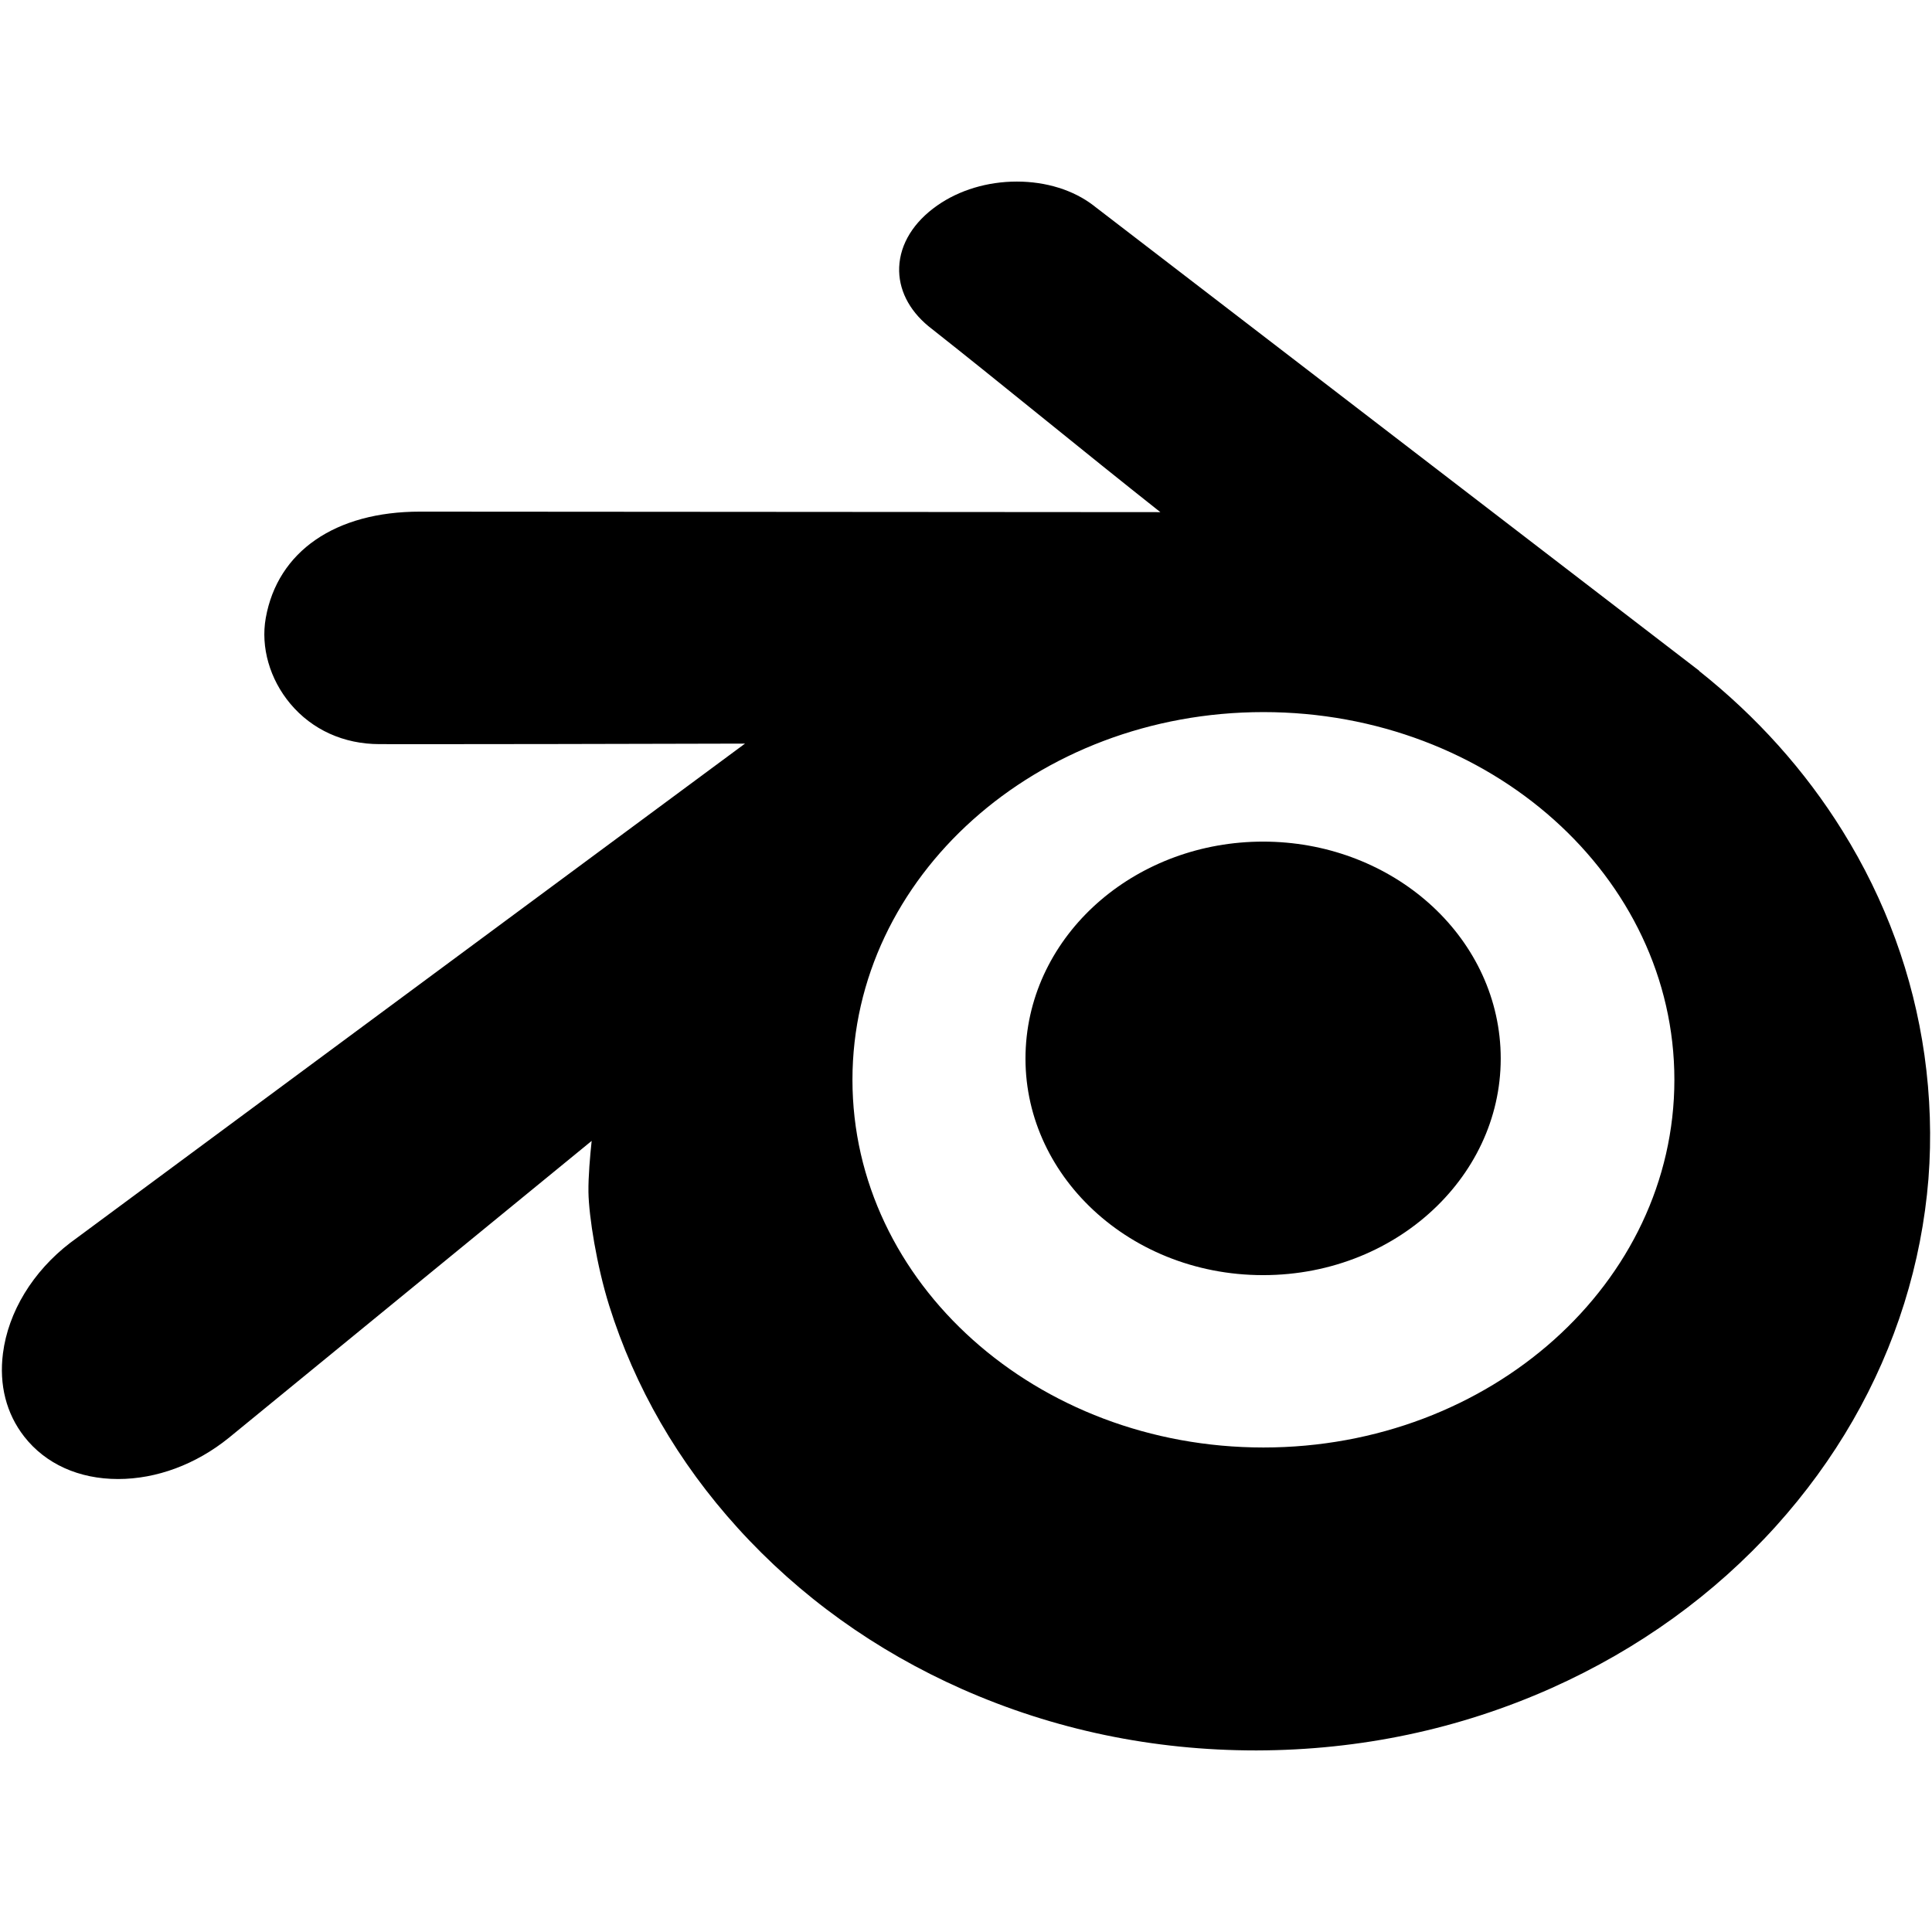
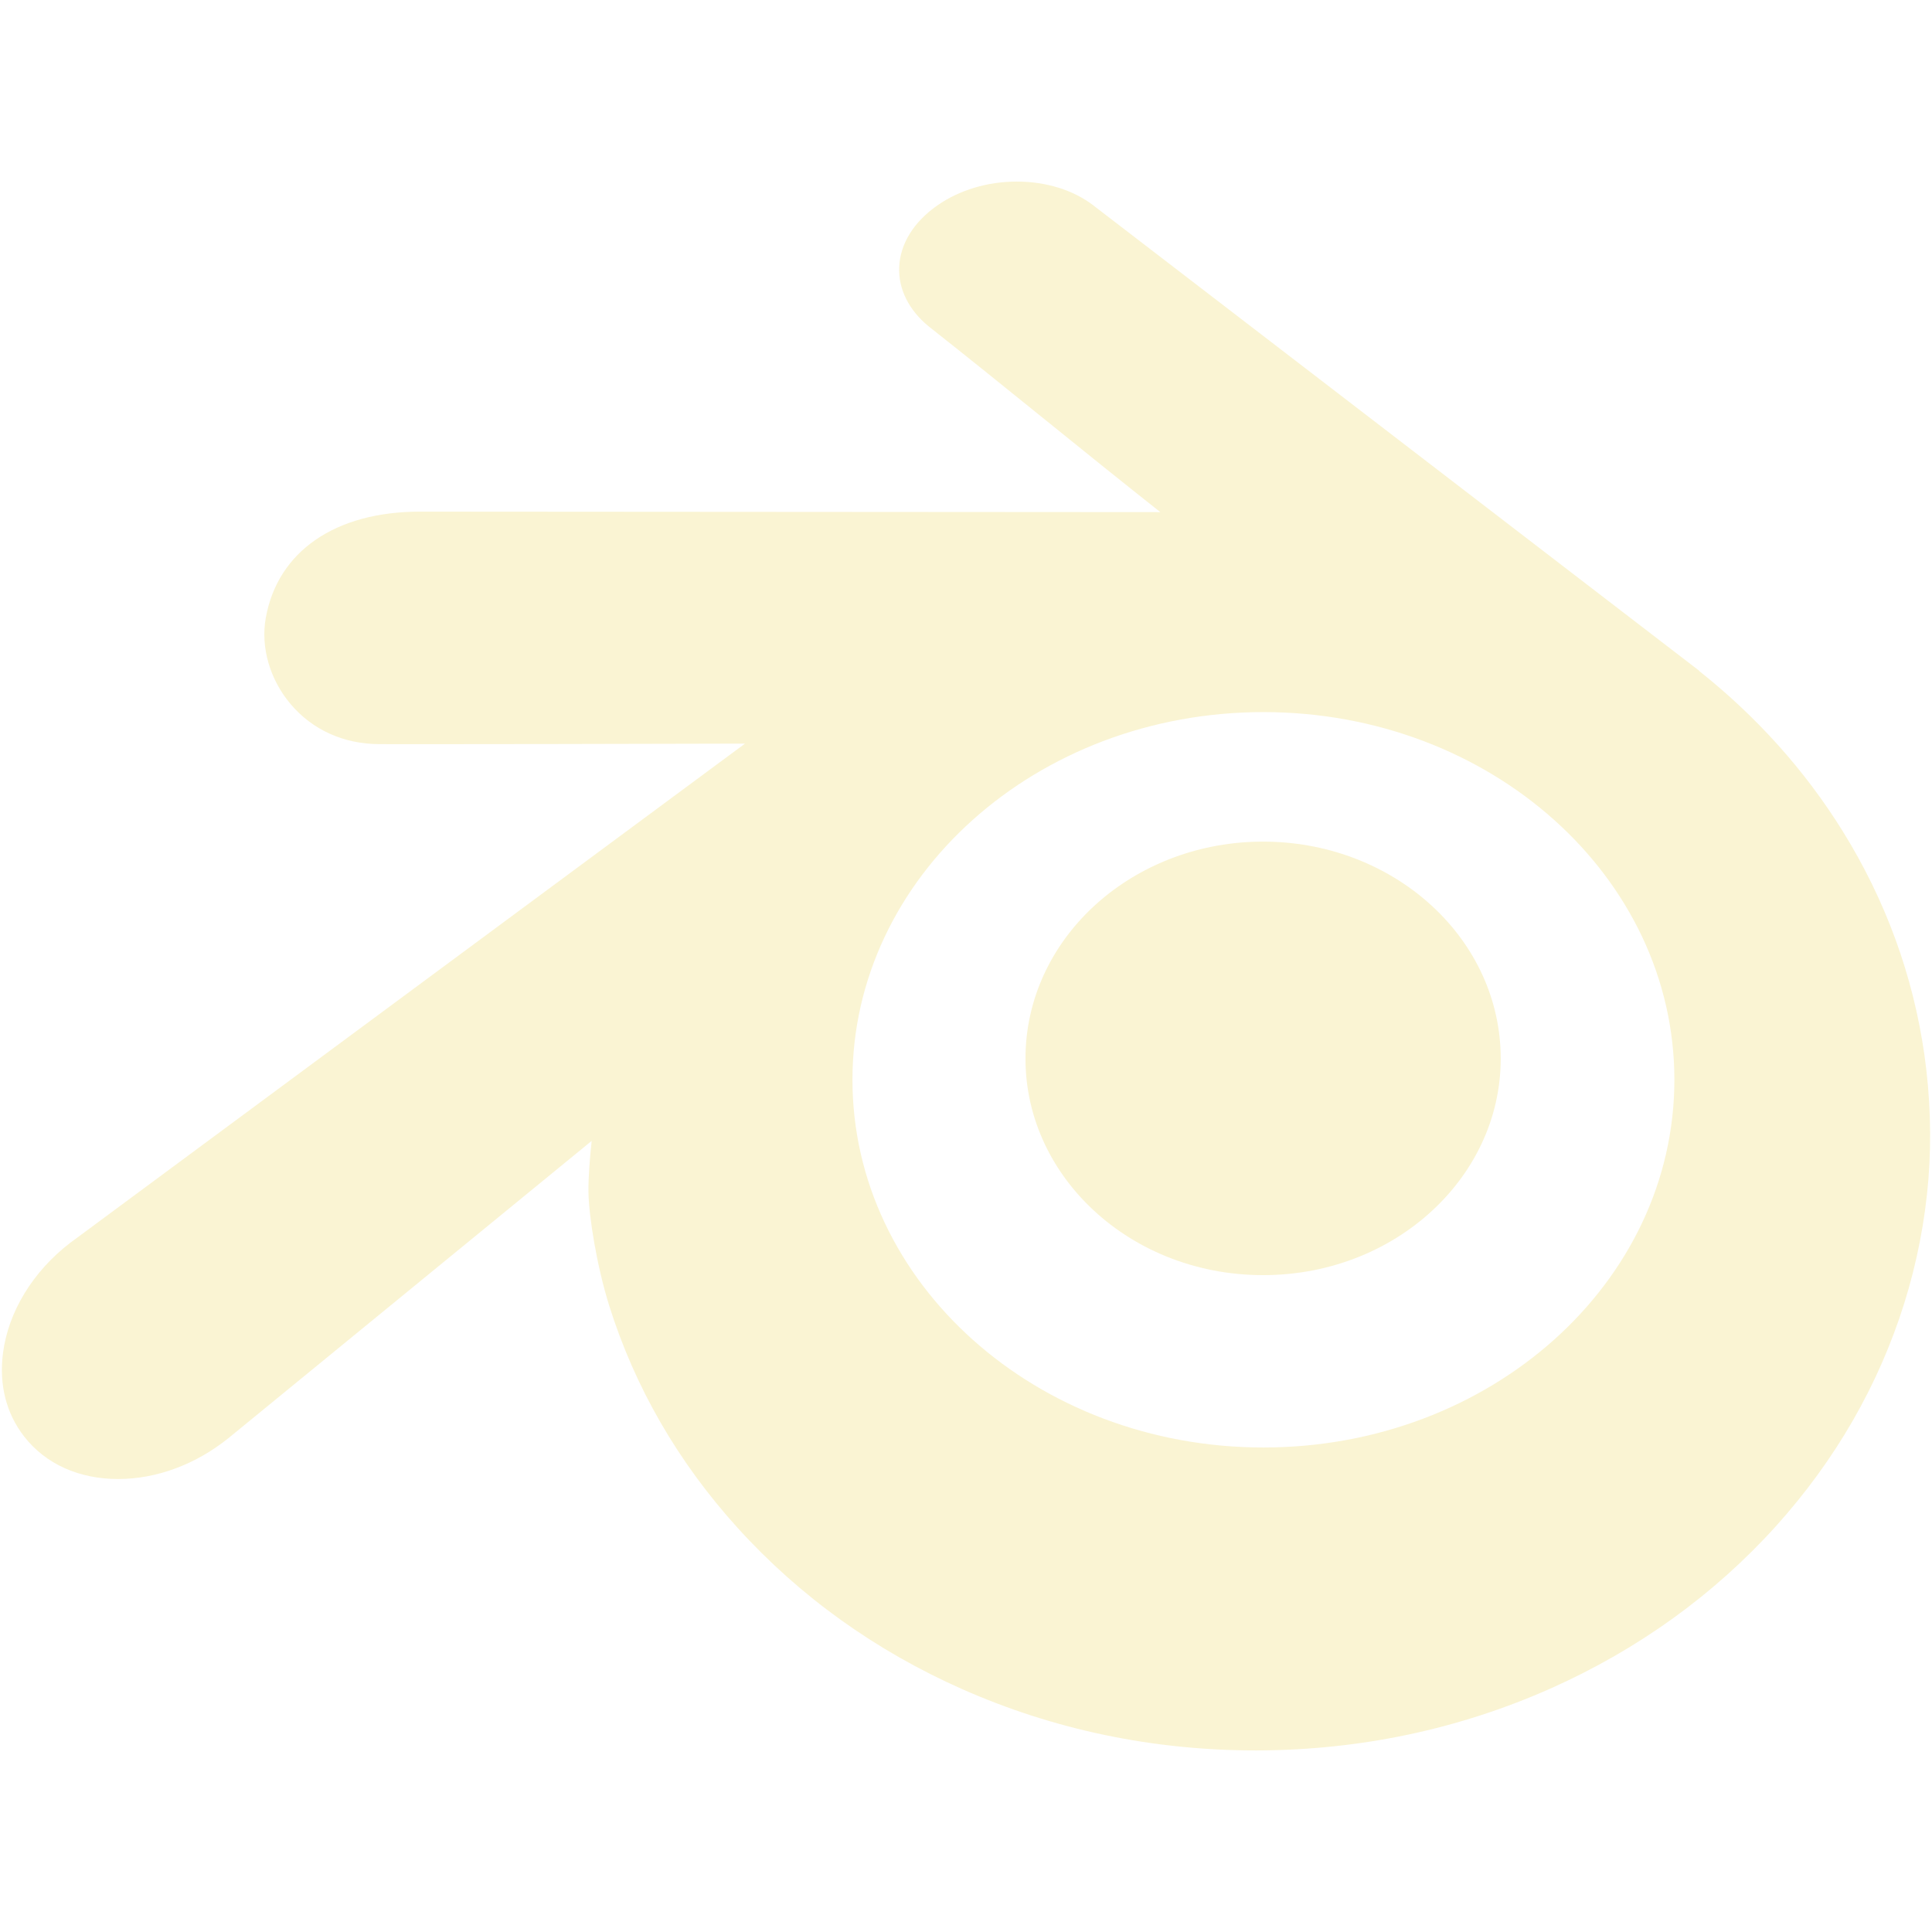
- <svg xmlns="http://www.w3.org/2000/svg" fill="#000000" version="1.1" width="800px" height="800px" viewBox="0 0 512 512" enable-background="new 0 0 512 512" xml:space="preserve">
+ <svg xmlns="http://www.w3.org/2000/svg" fill="#faf4d3" version="1.1" width="800px" height="800px" viewBox="0 0 512 512" enable-background="new 0 0 512 512" xml:space="preserve">
  <g id="2069a460dcf28295e231f3111e0426ac">
    <path display="inline" d="M510.003,279.642c-2.998-21.097-10.305-41.104-21.724-59.459c-9.96-16.019-22.739-30.266-37.992-42.375   l0.041-0.038L290.133,54.731c-0.133-0.116-0.27-0.224-0.361-0.287c-5.327-4.08-12.538-6.325-20.298-6.325   c-7.769,0-15.262,2.25-21.088,6.337c-6.263,4.375-9.843,10.18-10.093,16.36c-0.229,5.764,2.521,11.311,7.764,15.636   c10.31,8.134,20.598,16.447,30.898,24.768c9.997,8.08,20.298,16.401,30.549,24.502l-196.213-0.133   c-22.439,0-37.718,10.537-40.861,28.178c-1.381,7.727,1.056,16.223,6.504,22.73c5.78,6.899,14.172,10.704,23.629,10.704   l14.958,0.009c20.664,0,41.419-0.05,62.146-0.1l19.766-0.046L19.354,328.812l-0.707,0.516C8.7,336.954,2.188,347.642,0.783,358.653   c-1.065,8.342,0.881,15.965,5.63,22.053c5.66,7.257,14.497,11.249,24.885,11.249c10.205,0,20.618-3.867,29.334-10.908l96.166-78.7   c-0.411,3.843-0.91,9.481-0.853,13.573c0.108,6.479,2.188,19.479,5.481,30.033c6.804,21.691,18.265,41.536,34.063,58.964   c16.438,18.131,36.458,32.508,59.5,42.721c24.361,10.774,50.547,16.243,77.836,16.243h0.253   c27.376-0.066,53.646-5.622,78.085-16.518c23.08-10.334,43.091-24.769,59.467-42.899c15.778-17.516,27.222-37.394,34.013-59.067   c3.356-10.721,5.519-21.82,6.417-33.003C511.899,301.565,511.538,290.545,510.003,279.642z M334.821,383.601   c-60.142,0-108.912-43.627-108.912-97.447c0-53.815,48.771-97.442,108.912-97.442c60.141,0,108.907,43.627,108.907,97.442   C443.729,339.974,394.962,383.601,334.821,383.601z M397.627,277.591c0.886,16.064-5.53,30.978-16.796,42.019   c-11.461,11.248-27.816,18.313-46.102,18.313c-18.281,0-34.637-7.065-46.102-18.313c-11.262-11.041-17.665-25.954-16.784-42.006   c0.865-15.603,8.476-29.376,19.94-39.128c11.273-9.589,26.411-15.44,42.945-15.44c16.538,0,31.671,5.852,42.945,15.44   C389.14,248.228,396.754,261.992,397.627,277.591z">

</path>
  </g>
</svg>
